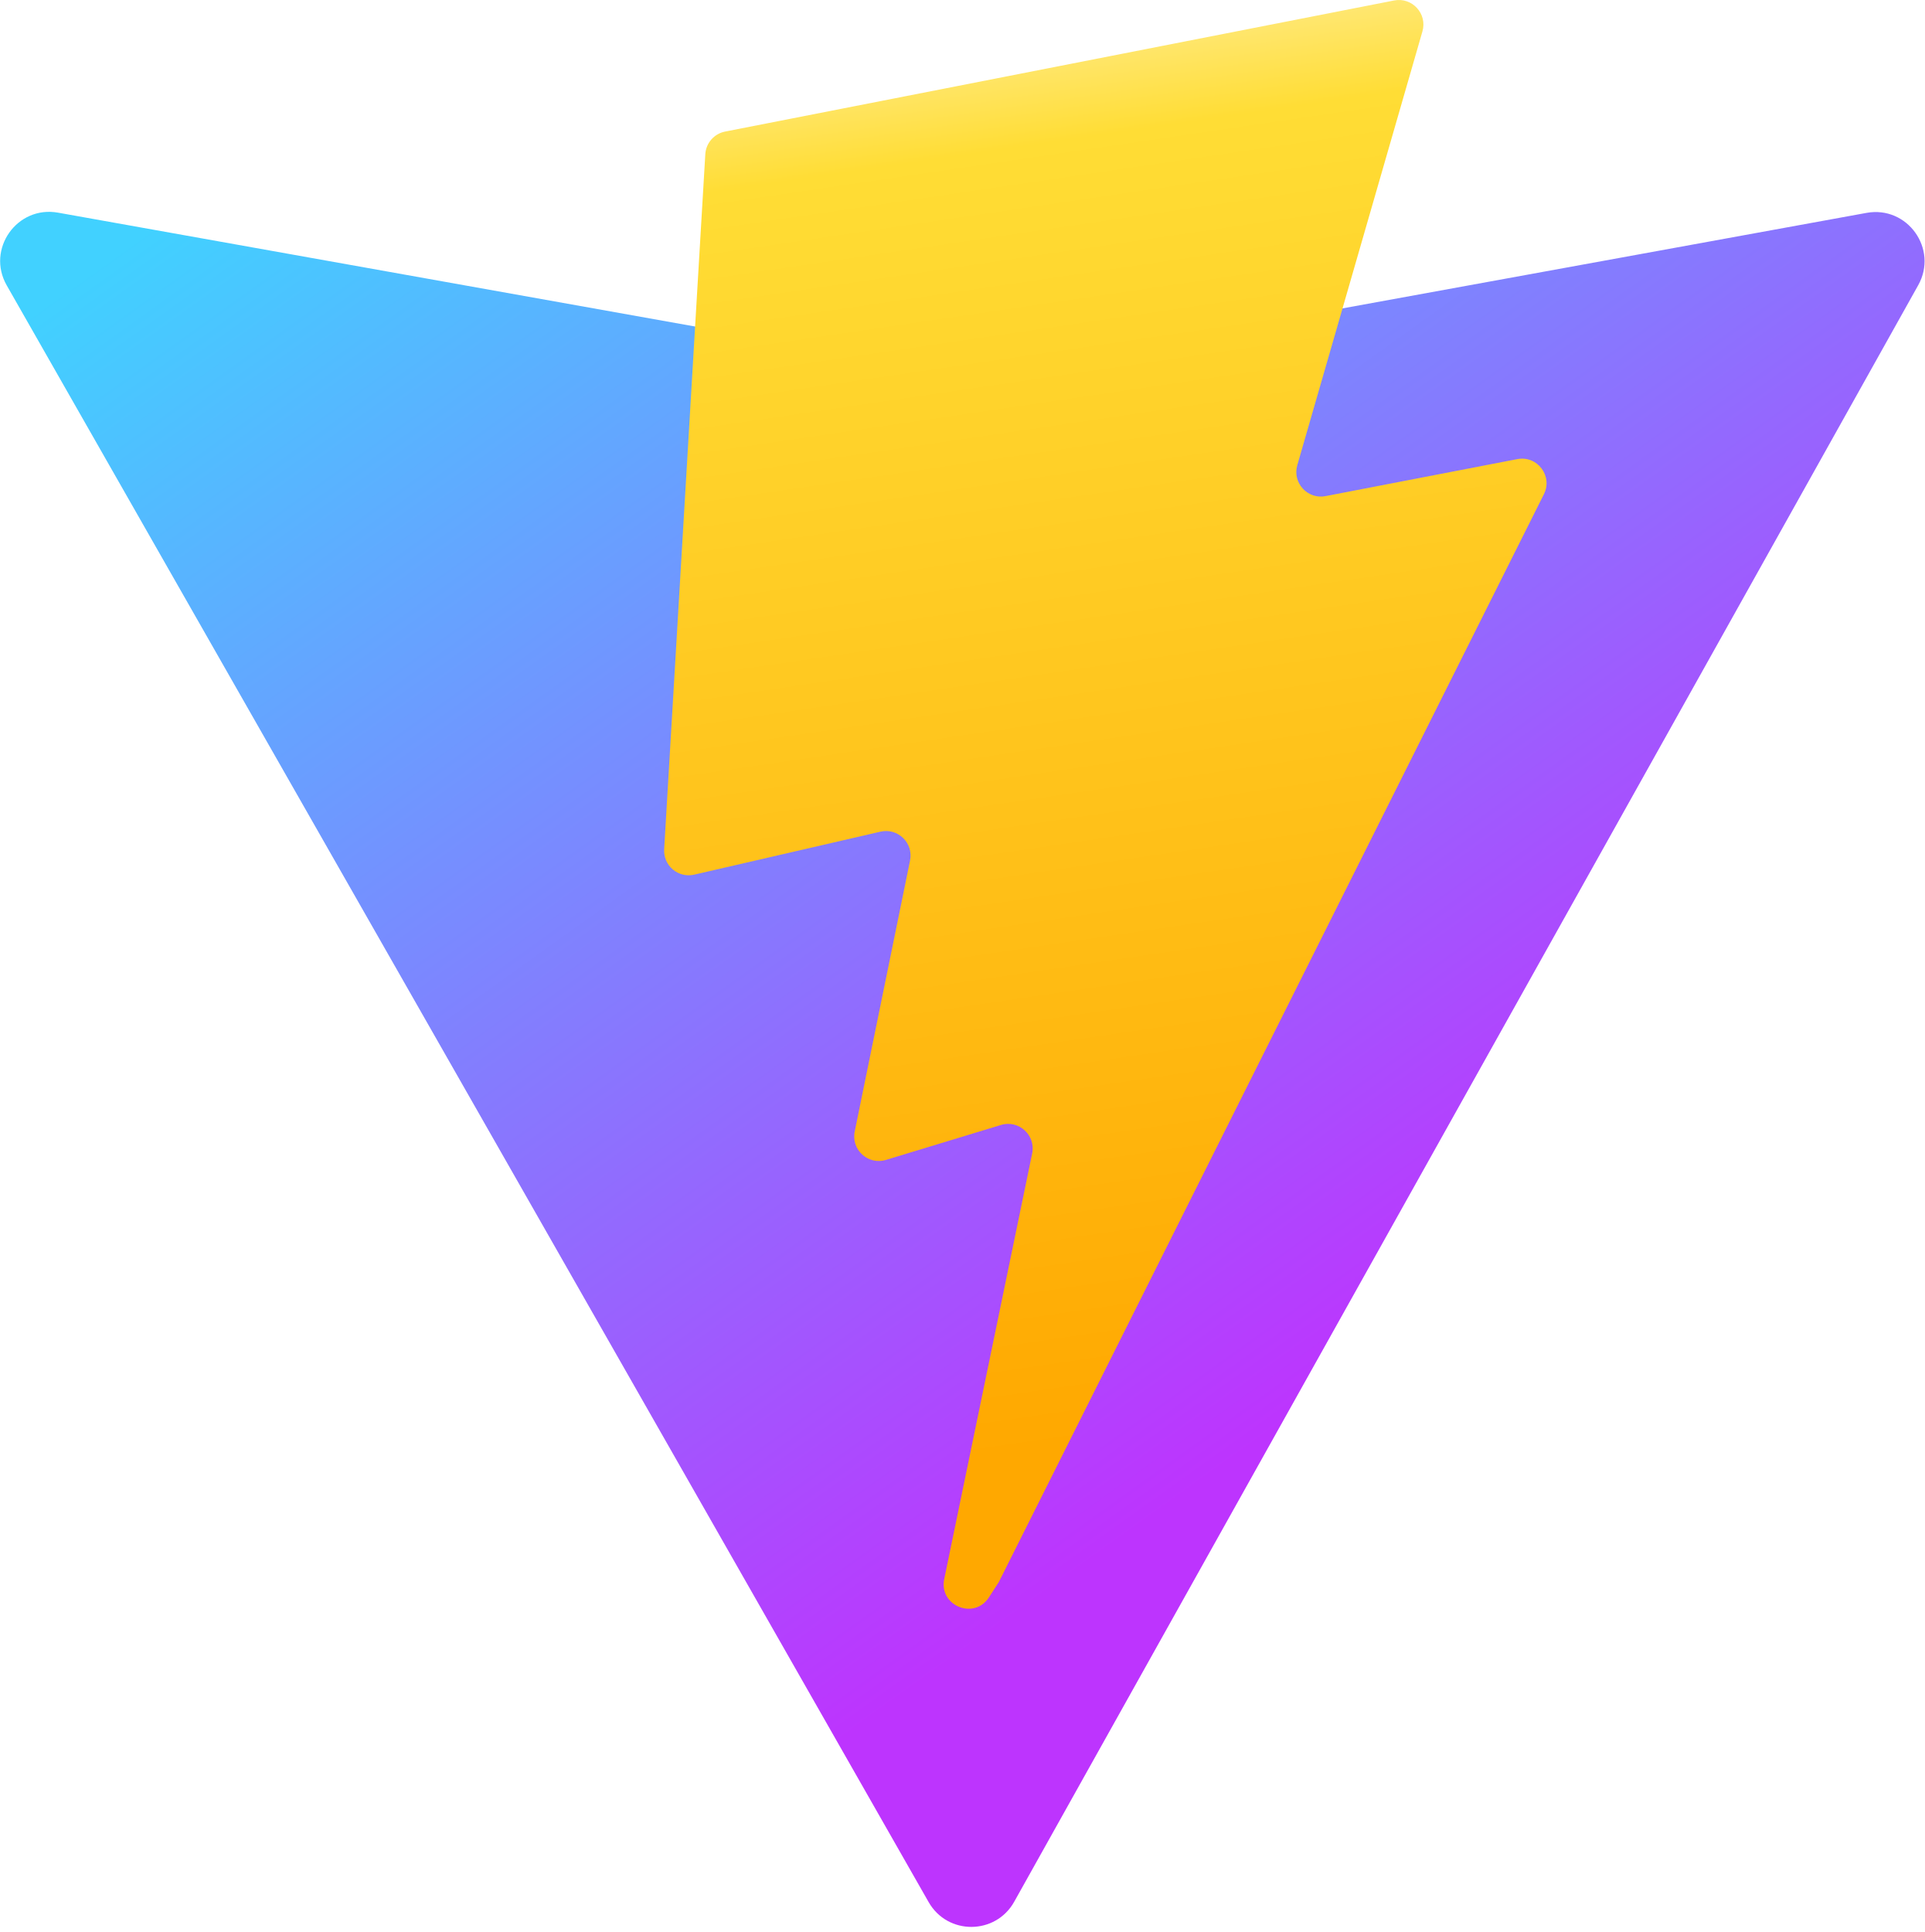
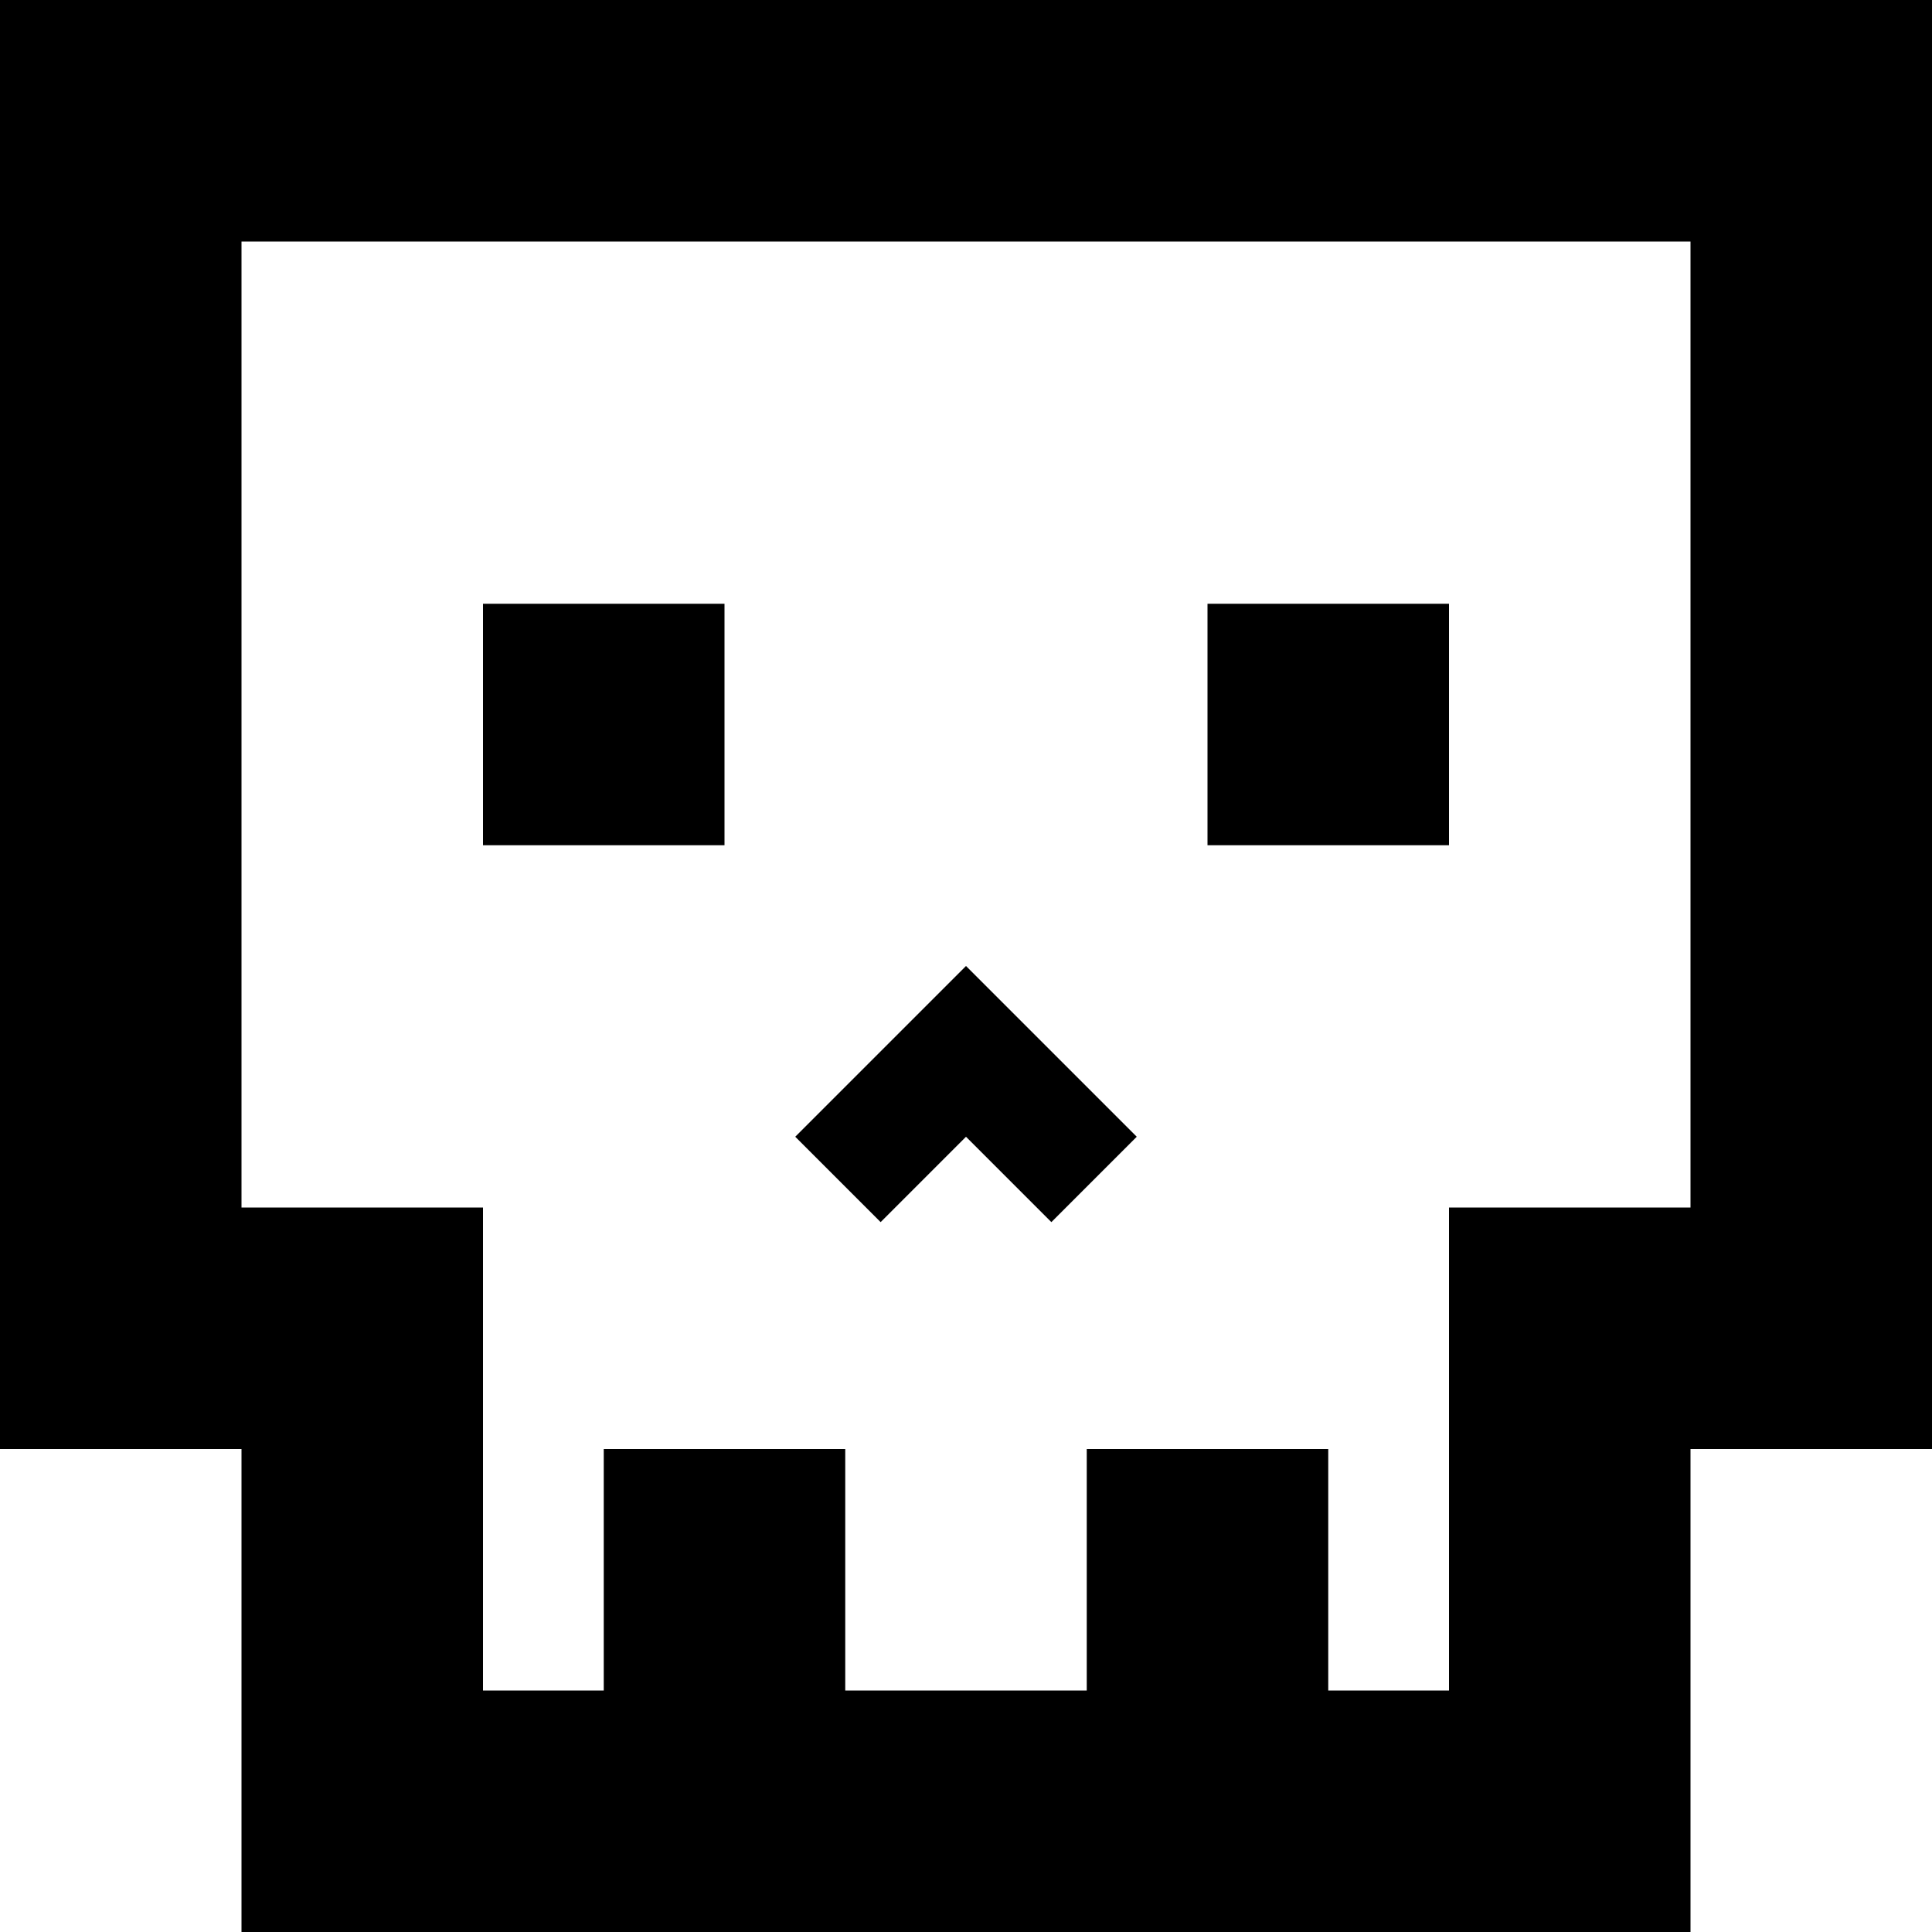
- <svg xmlns="http://www.w3.org/2000/svg" aria-hidden="true" role="img" class="iconify iconify--logos" width="31.88" height="32" preserveAspectRatio="xMidYMid meet" viewBox="0 0 256 257">
-   <defs>
-     <linearGradient id="IconifyId1813088fe1fbc01fb466" x1="-.828%" x2="57.636%" y1="7.652%" y2="78.411%">
-       <stop offset="0%" stop-color="#41D1FF" />
-       <stop offset="100%" stop-color="#BD34FE" />
-     </linearGradient>
-     <linearGradient id="IconifyId1813088fe1fbc01fb467" x1="43.376%" x2="50.316%" y1="2.242%" y2="89.03%">
-       <stop offset="0%" stop-color="#FFEA83" />
-       <stop offset="8.333%" stop-color="#FFDD35" />
-       <stop offset="100%" stop-color="#FFA800" />
-     </linearGradient>
-   </defs>
-   <path fill="url(#IconifyId1813088fe1fbc01fb466)" d="M255.153 37.938L134.897 252.976c-2.483 4.44-8.862 4.466-11.382.048L.875 37.958c-2.746-4.814 1.371-10.646 6.827-9.67l120.385 21.517a6.537 6.537 0 0 0 2.322-.004l117.867-21.483c5.438-.991 9.574 4.796 6.877 9.62Z" />
-   <path fill="url(#IconifyId1813088fe1fbc01fb467)" d="M185.432.063L96.44 17.501a3.268 3.268 0 0 0-2.634 3.014l-5.474 92.456a3.268 3.268 0 0 0 3.997 3.378l24.777-5.718c2.318-.535 4.413 1.507 3.936 3.838l-7.361 36.047c-.495 2.426 1.782 4.5 4.151 3.78l15.304-4.649c2.372-.72 4.652 1.36 4.15 3.788l-11.698 56.621c-.732 3.542 3.979 5.473 5.943 2.437l1.313-2.028l72.516-144.72c1.215-2.423-.88-5.186-3.54-4.672l-25.505 4.922c-2.396.462-4.435-1.77-3.759-4.114l16.646-57.705c.677-2.35-1.37-4.583-3.769-4.113Z" />
+ <svg xmlns="http://www.w3.org/2000/svg" fill="#000000" width="800px" height="800px" viewBox="0 0 16 16">
+   <path d="M0 0h16v12h-2v4H2v-4H0V0zm2 2v8h2v4h1v-2h2v2h2v-2h2v2h1v-4h2V2H2zm6 6l1.414 1.414-.707.707L8 9.414l-.707.707-.707-.707L8 8zm2-3h2v2h-2V5zM4 5h2v2H4V5z" fill-rule="evenodd" />
</svg>
